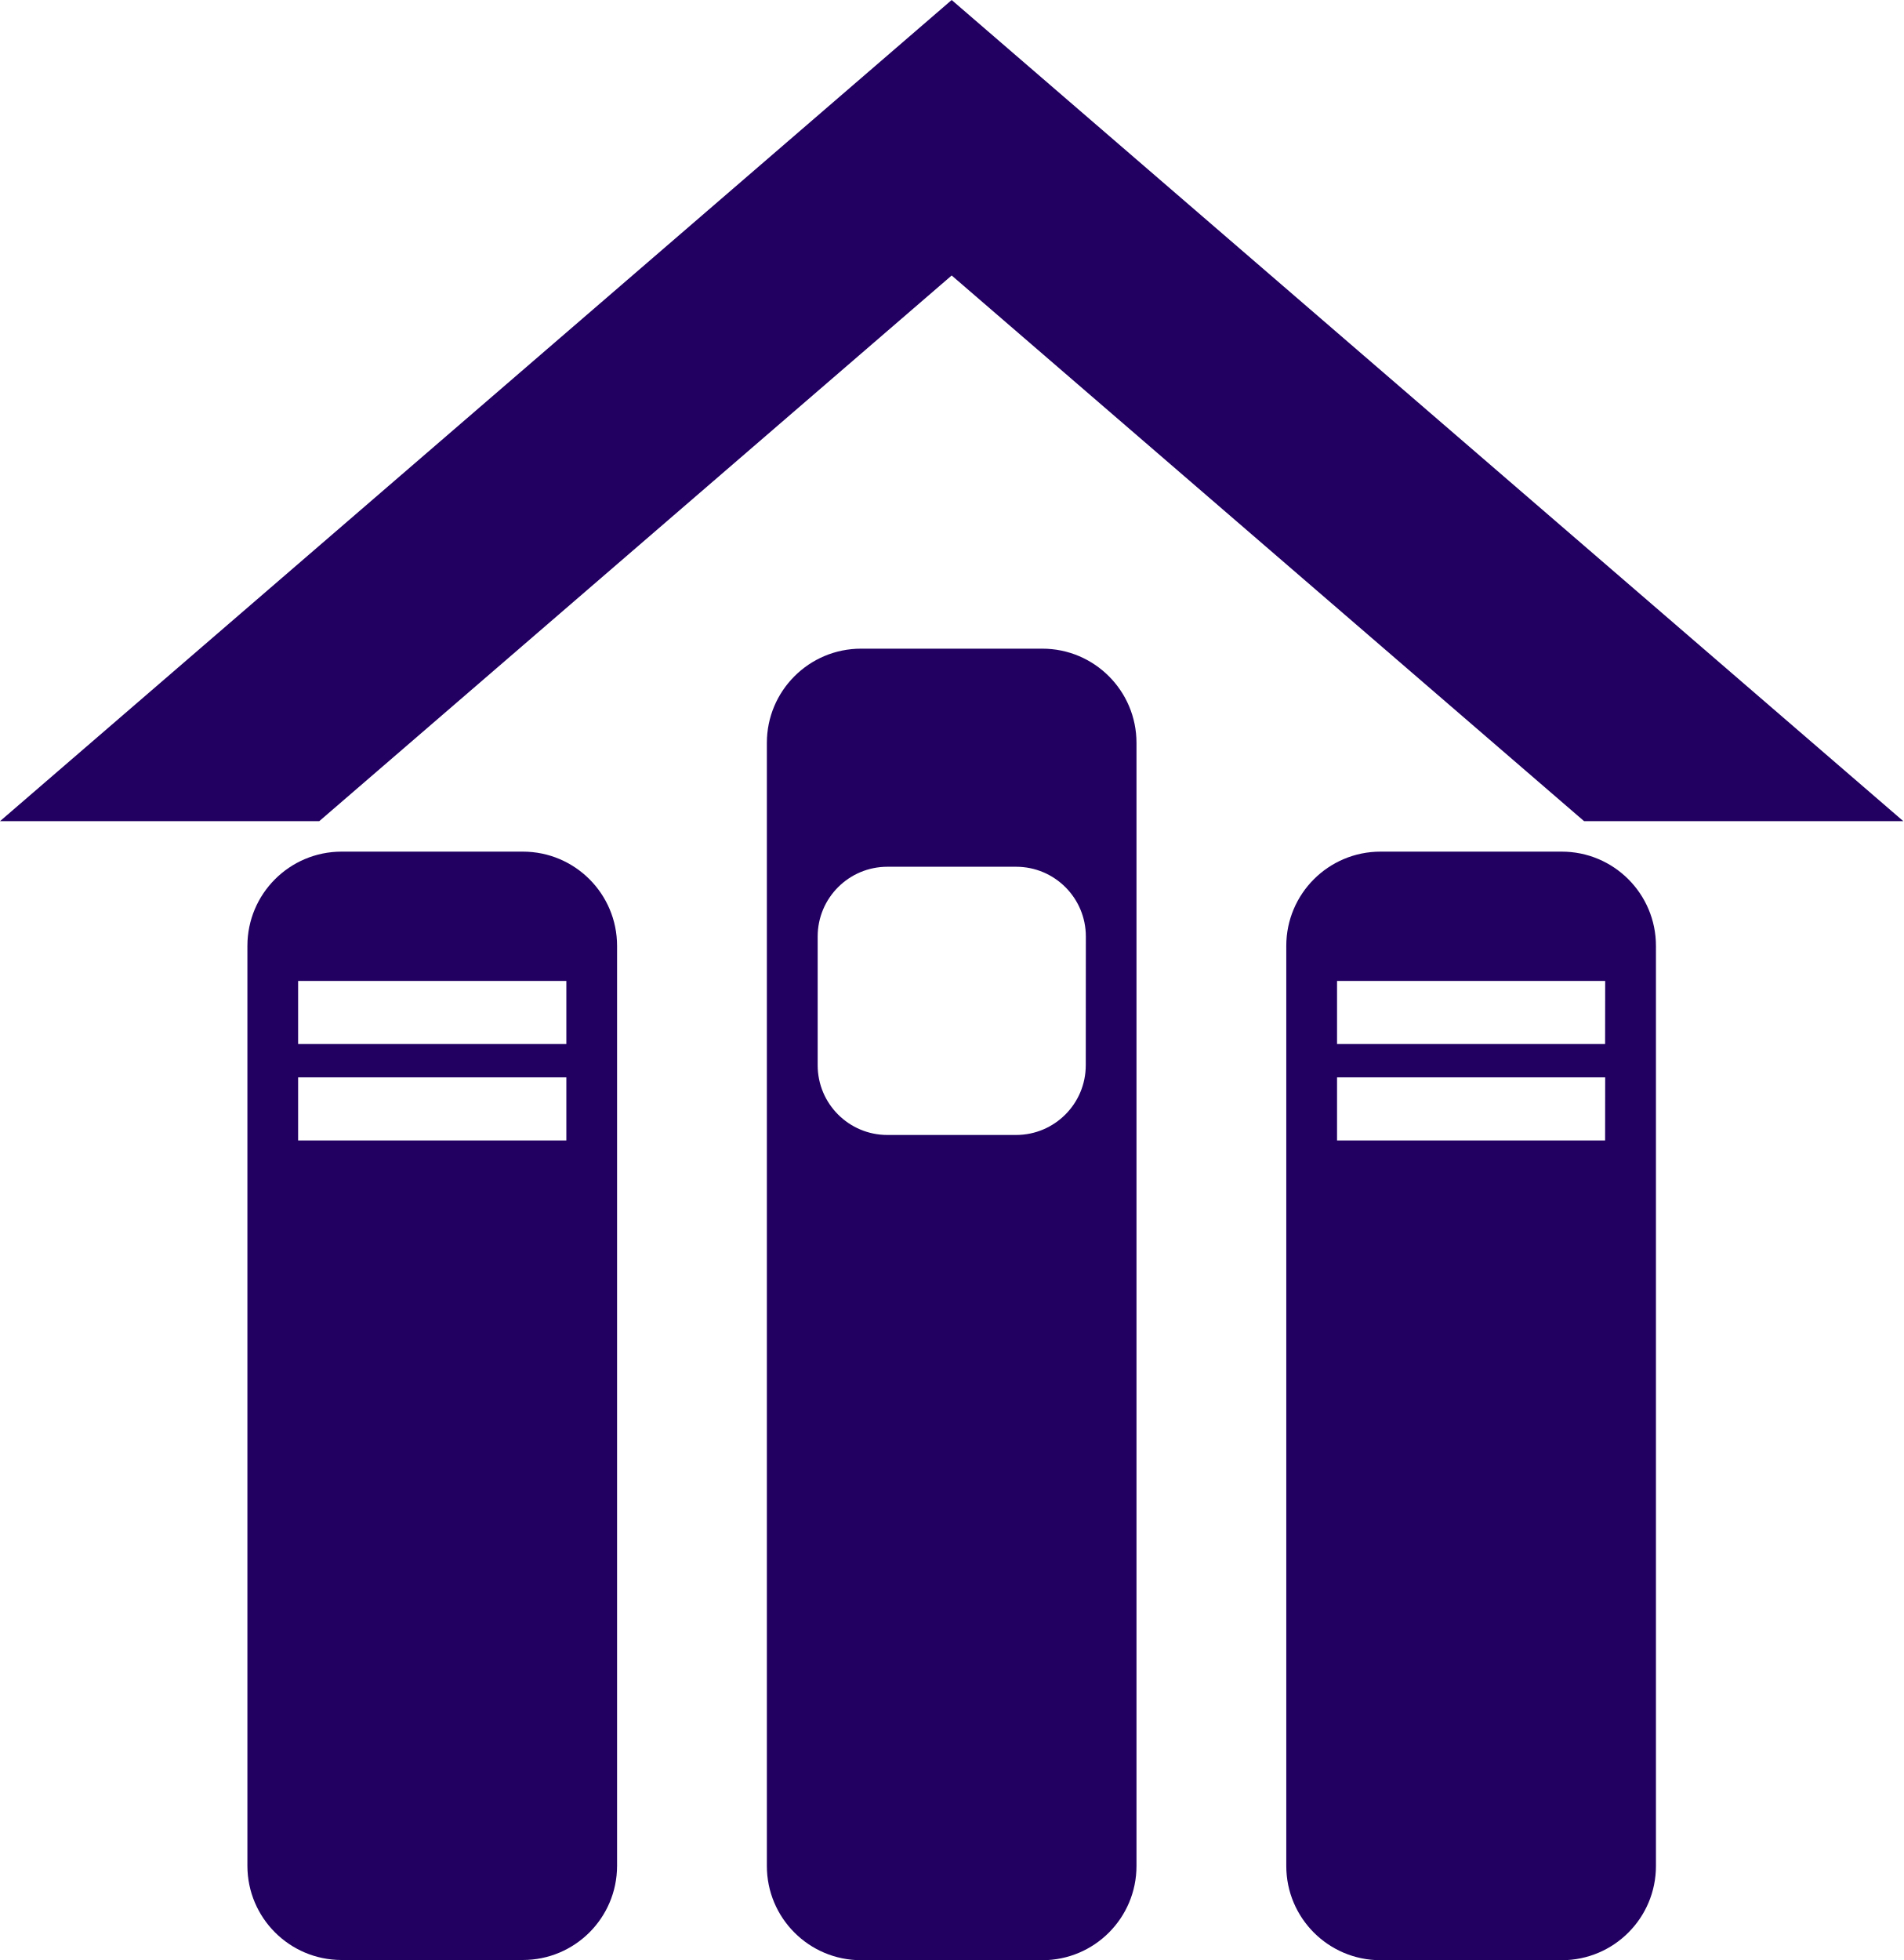
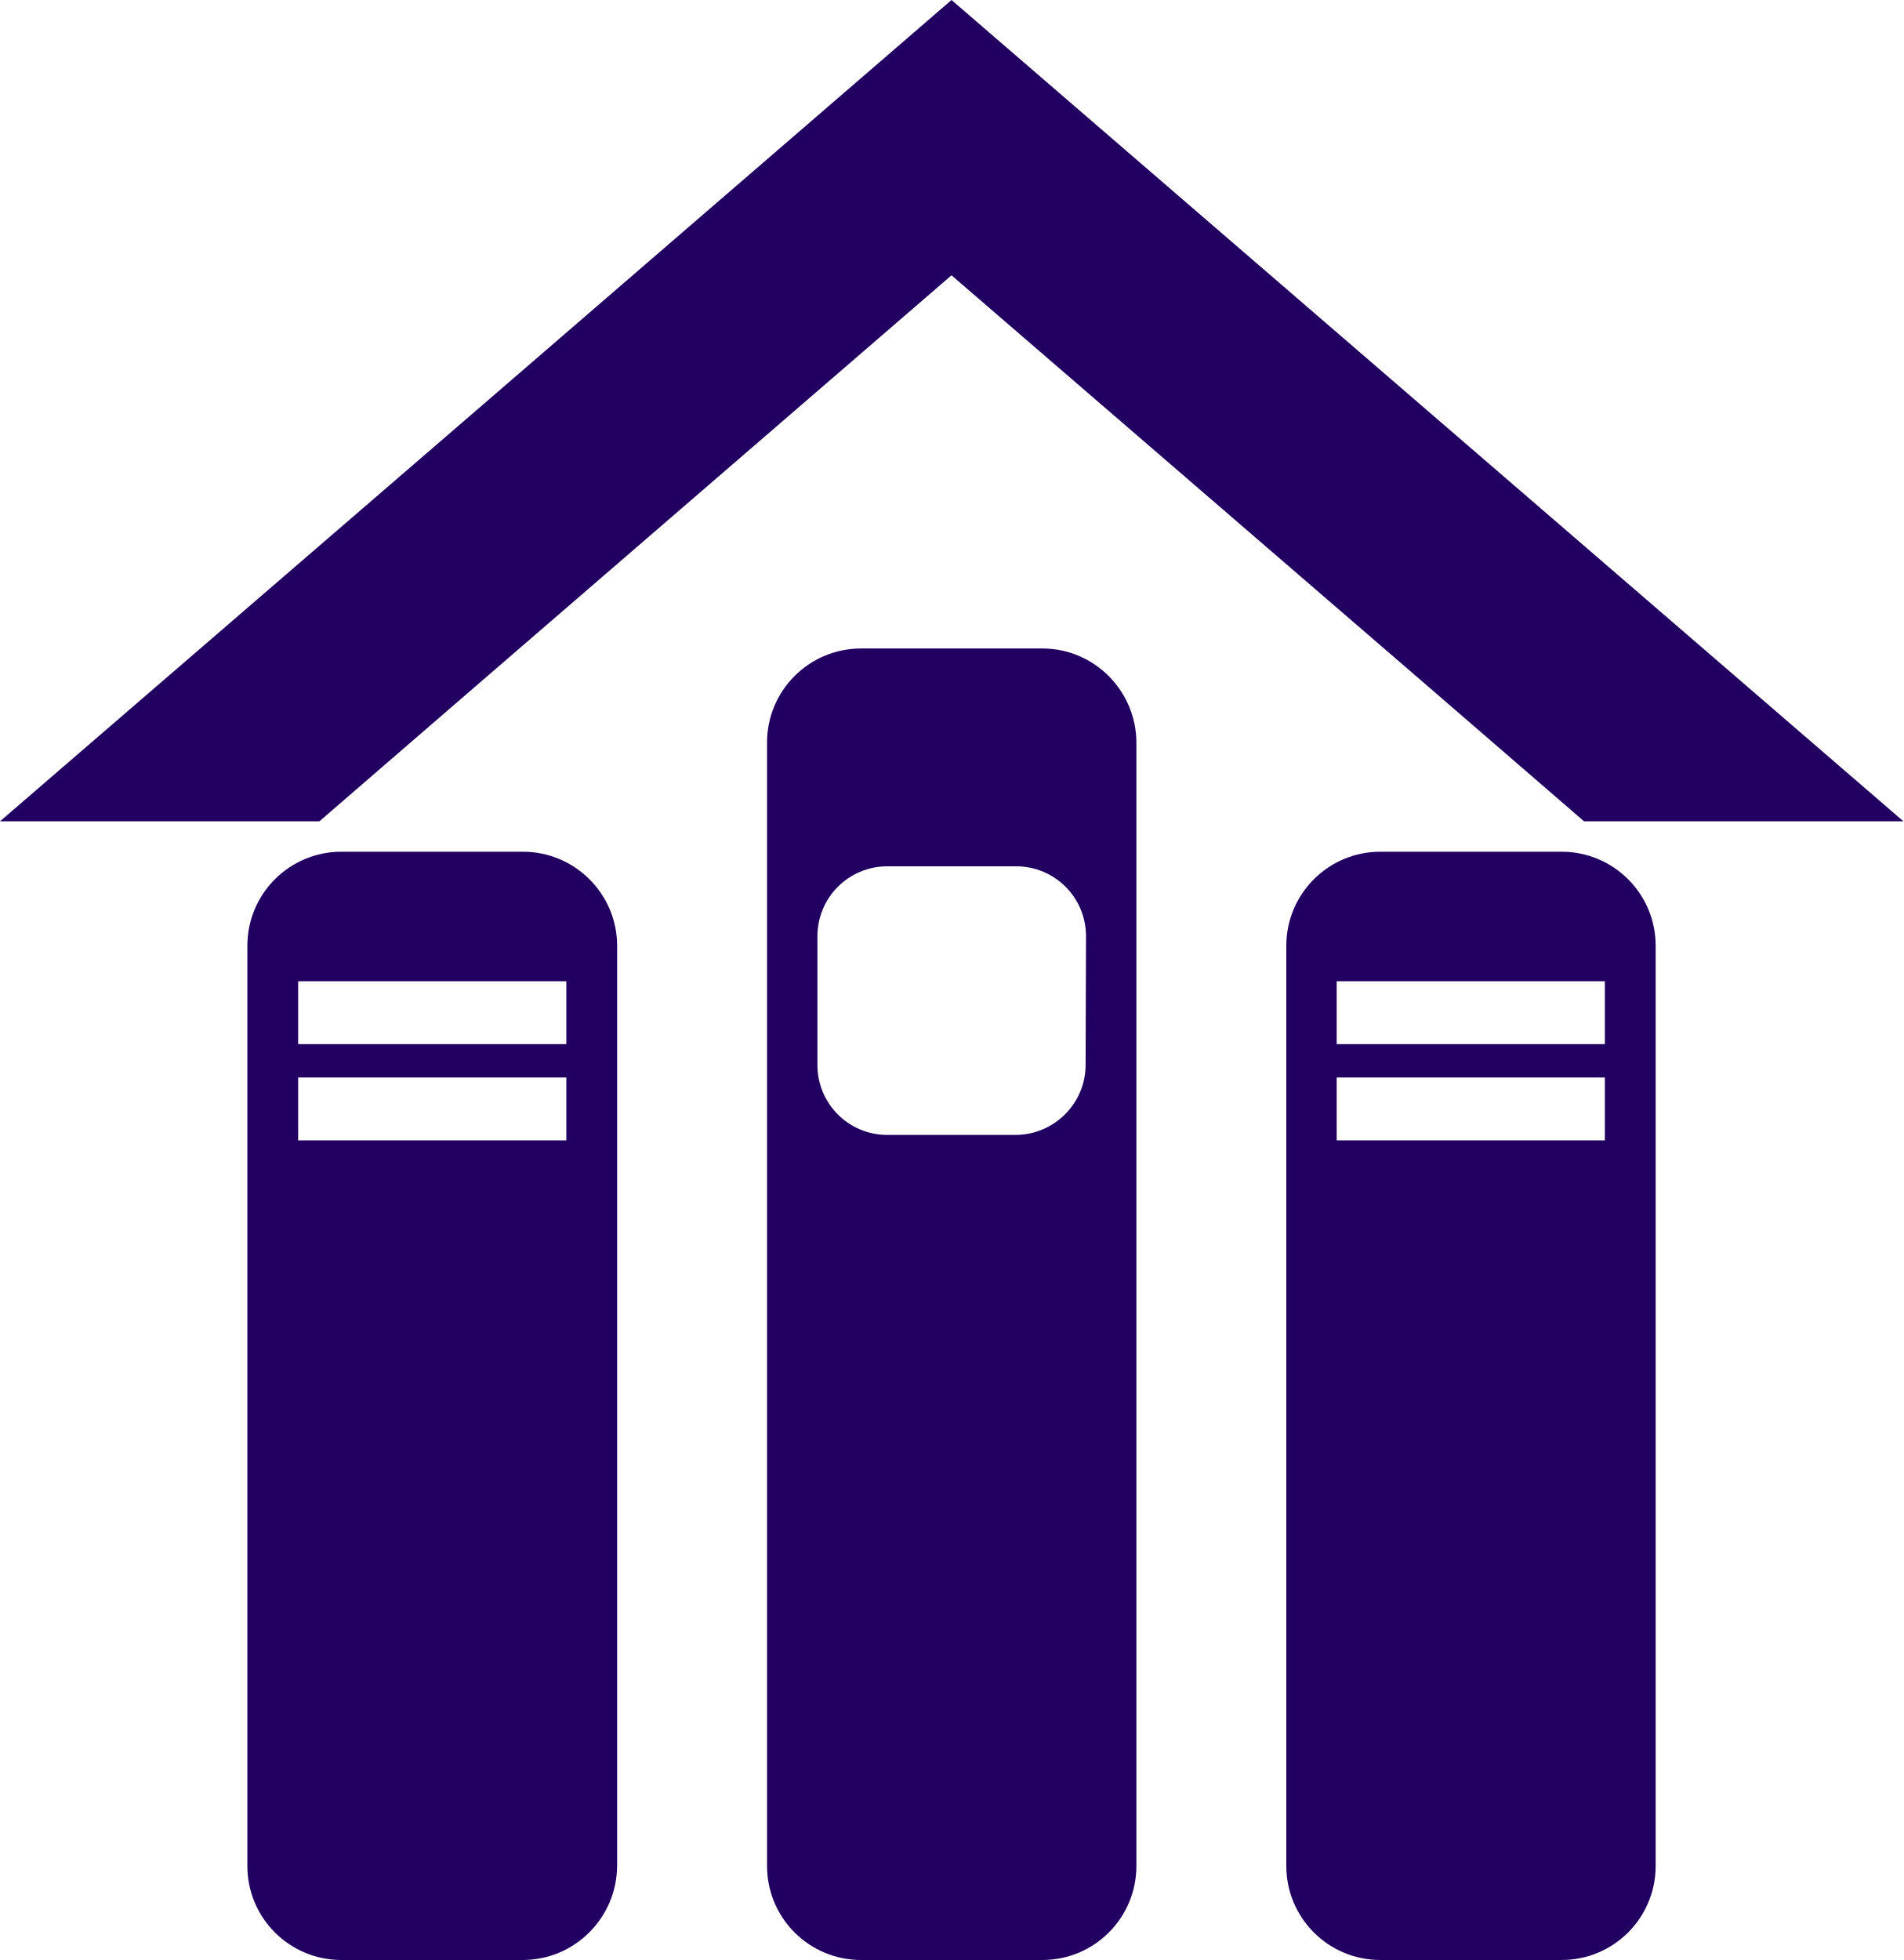
- <svg xmlns="http://www.w3.org/2000/svg" viewBox="0 0 457.06 470.58">
-   <defs>
-     <style>.cls-1{fill:#210062;}</style>
-   </defs>
-   <g id="Layer_2" data-name="Layer 2">
-     <g id="Layer_1-2" data-name="Layer 1">
-       <polygon class="cls-1" points="114.27 164.72 228.53 66.14 342.79 164.72 380.4 197.16 457.06 197.16 342.79 98.58 228.53 0 114.27 98.58 0 197.16 76.66 197.16 114.27 164.72" />
-       <path class="cls-1" d="M250.29,155.74H206.77a22.62,22.62,0,0,0-22.62,22.62V448a22.63,22.63,0,0,0,22.62,22.63h43.52A22.63,22.63,0,0,0,272.91,448V178.36A22.62,22.62,0,0,0,250.29,155.74Zm10.44,100A16.75,16.75,0,0,1,244,272.5h-30.9a16.75,16.75,0,0,1-16.75-16.75v-30.9a16.75,16.75,0,0,1,16.75-16.75H244a16.75,16.75,0,0,1,16.75,16.75Z" />
-       <path class="cls-1" d="M125.55,204.47H82A22.63,22.63,0,0,0,59.41,227.1V448A22.63,22.63,0,0,0,82,470.58h43.51A22.63,22.63,0,0,0,148.18,448V227.1A22.63,22.63,0,0,0,125.55,204.47ZM136,273.81H71.59V258.67H136Zm0-23.15H71.59V235.52H136Z" />
-       <path class="cls-1" d="M375,204.47H331.51a22.63,22.63,0,0,0-22.63,22.63V448a22.63,22.63,0,0,0,22.63,22.63H375A22.63,22.63,0,0,0,397.65,448V227.1A22.63,22.63,0,0,0,375,204.47Zm10.44,69.34H321.07V258.67h64.39Zm0-23.15H321.07V235.52h64.39Z" />
+ <svg xmlns="http://www.w3.org/2000/svg" version="1.1" id="Layer_1" x="0px" y="0px" viewBox="0 0 457.1 470.6" style="enable-background:new 0 0 457.1 470.6;" xml:space="preserve">
+   <style type="text/css">
+ 	.st0{fill:#210062;}
+ </style>
+   <g id="Layer_2_1_">
+     <g id="Layer_1-2">
+       <polygon class="st0" points="114.3,164.7 228.5,66.1 342.8,164.7 380.4,197.2 457.1,197.2 342.8,98.6 228.5,0 114.3,98.6 0,197.2     76.7,197.2   " />
+       <path class="st0" d="M250.3,155.7h-43.5c-12.5,0-22.6,10.1-22.6,22.6V448c0,12.5,10.1,22.6,22.6,22.6h43.5    c12.5,0,22.6-10.1,22.6-22.6V178.4C272.9,165.9,262.8,155.7,250.3,155.7L250.3,155.7z M260.7,255.7c0,9.2-7.5,16.7-16.7,16.8    h-30.9c-9.3,0-16.8-7.5-16.8-16.8l0,0v-30.9c0-9.3,7.5-16.8,16.8-16.8H244c9.3,0,16.8,7.5,16.8,16.8L260.7,255.7z" />
+       <path class="st0" d="M125.6,204.5H82c-12.5,0-22.6,10.1-22.6,22.6V448c0,12.5,10.1,22.6,22.6,22.6h43.5    c12.5,0,22.6-10.1,22.7-22.6V227.1C148.2,214.6,138,204.5,125.6,204.5z M136,273.8H71.6v-15.1H136V273.8z M136,250.7H71.6v-15.1    H136V250.7z" />
+       <path class="st0" d="M375,204.5h-43.5c-12.5,0-22.6,10.1-22.6,22.6l0,0V448c0,12.5,10.1,22.6,22.6,22.6l0,0H375    c12.5,0,22.6-10.1,22.6-22.6c0,0,0,0,0,0V227.1C397.6,214.6,387.5,204.5,375,204.5C375,204.5,375,204.5,375,204.5z M385.4,273.8    h-64.4v-15.1h64.4L385.4,273.8z M385.4,250.7h-64.4v-15.1h64.4L385.4,250.7z" />
    </g>
  </g>
</svg>
